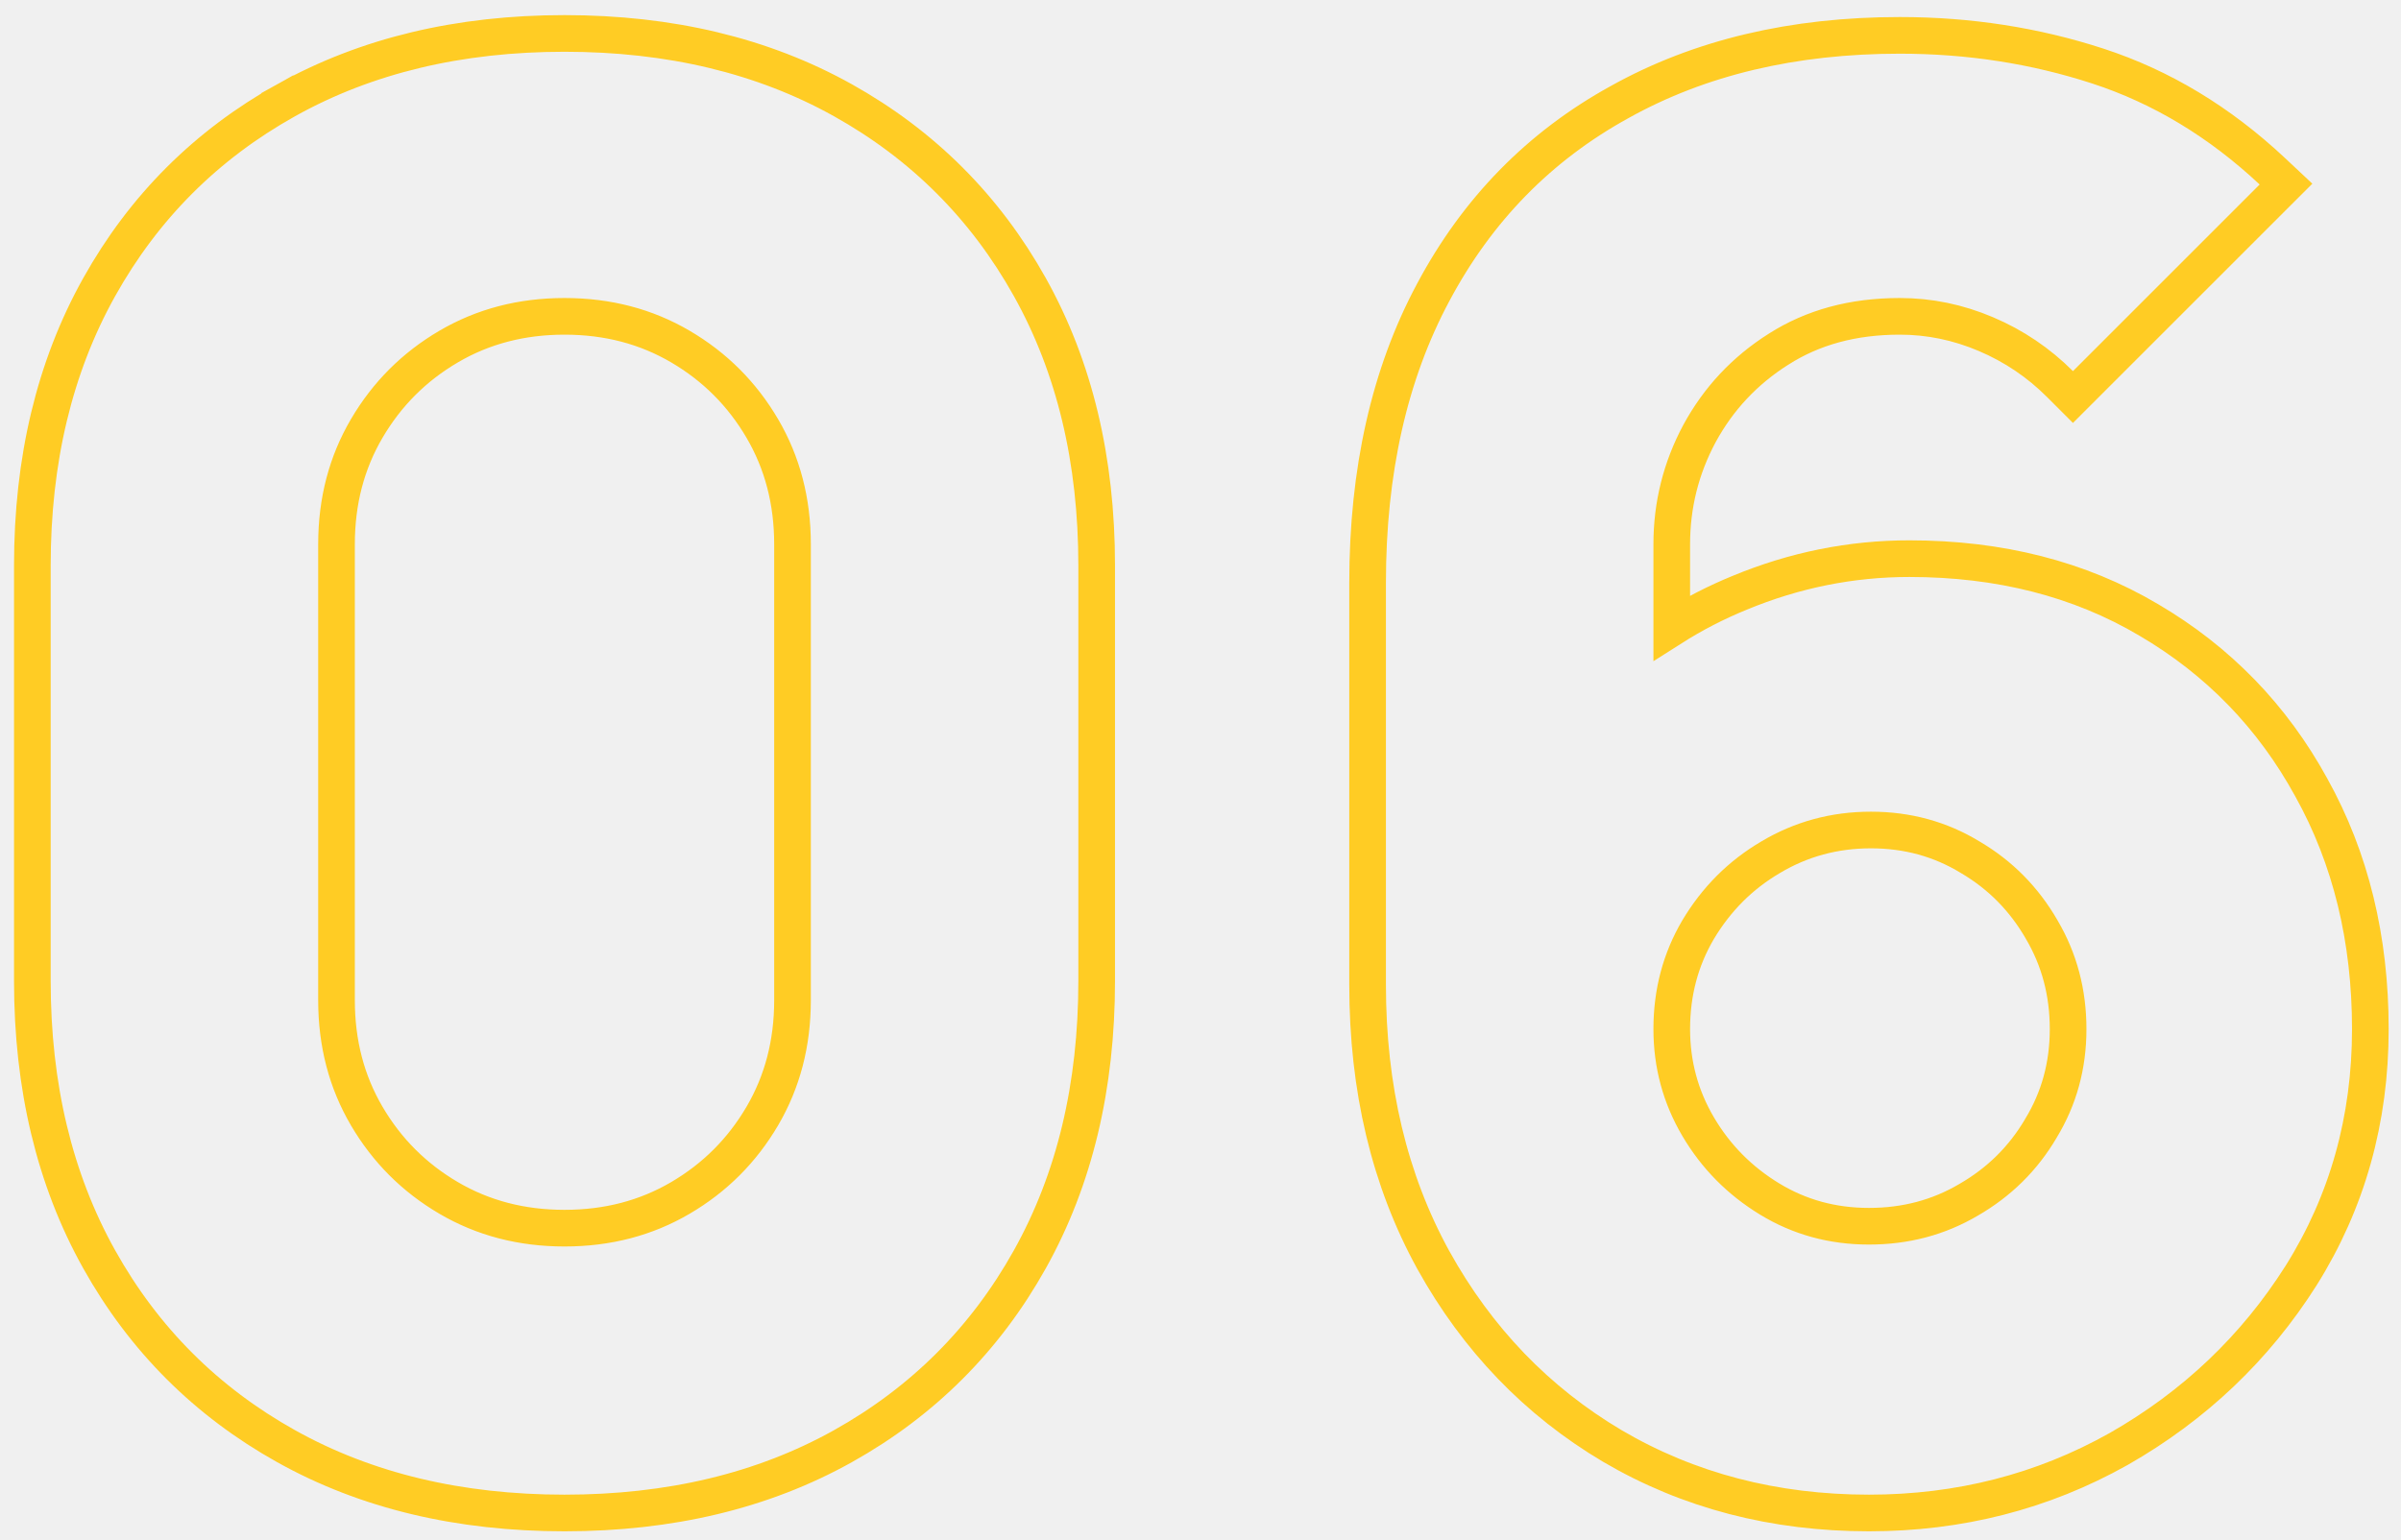
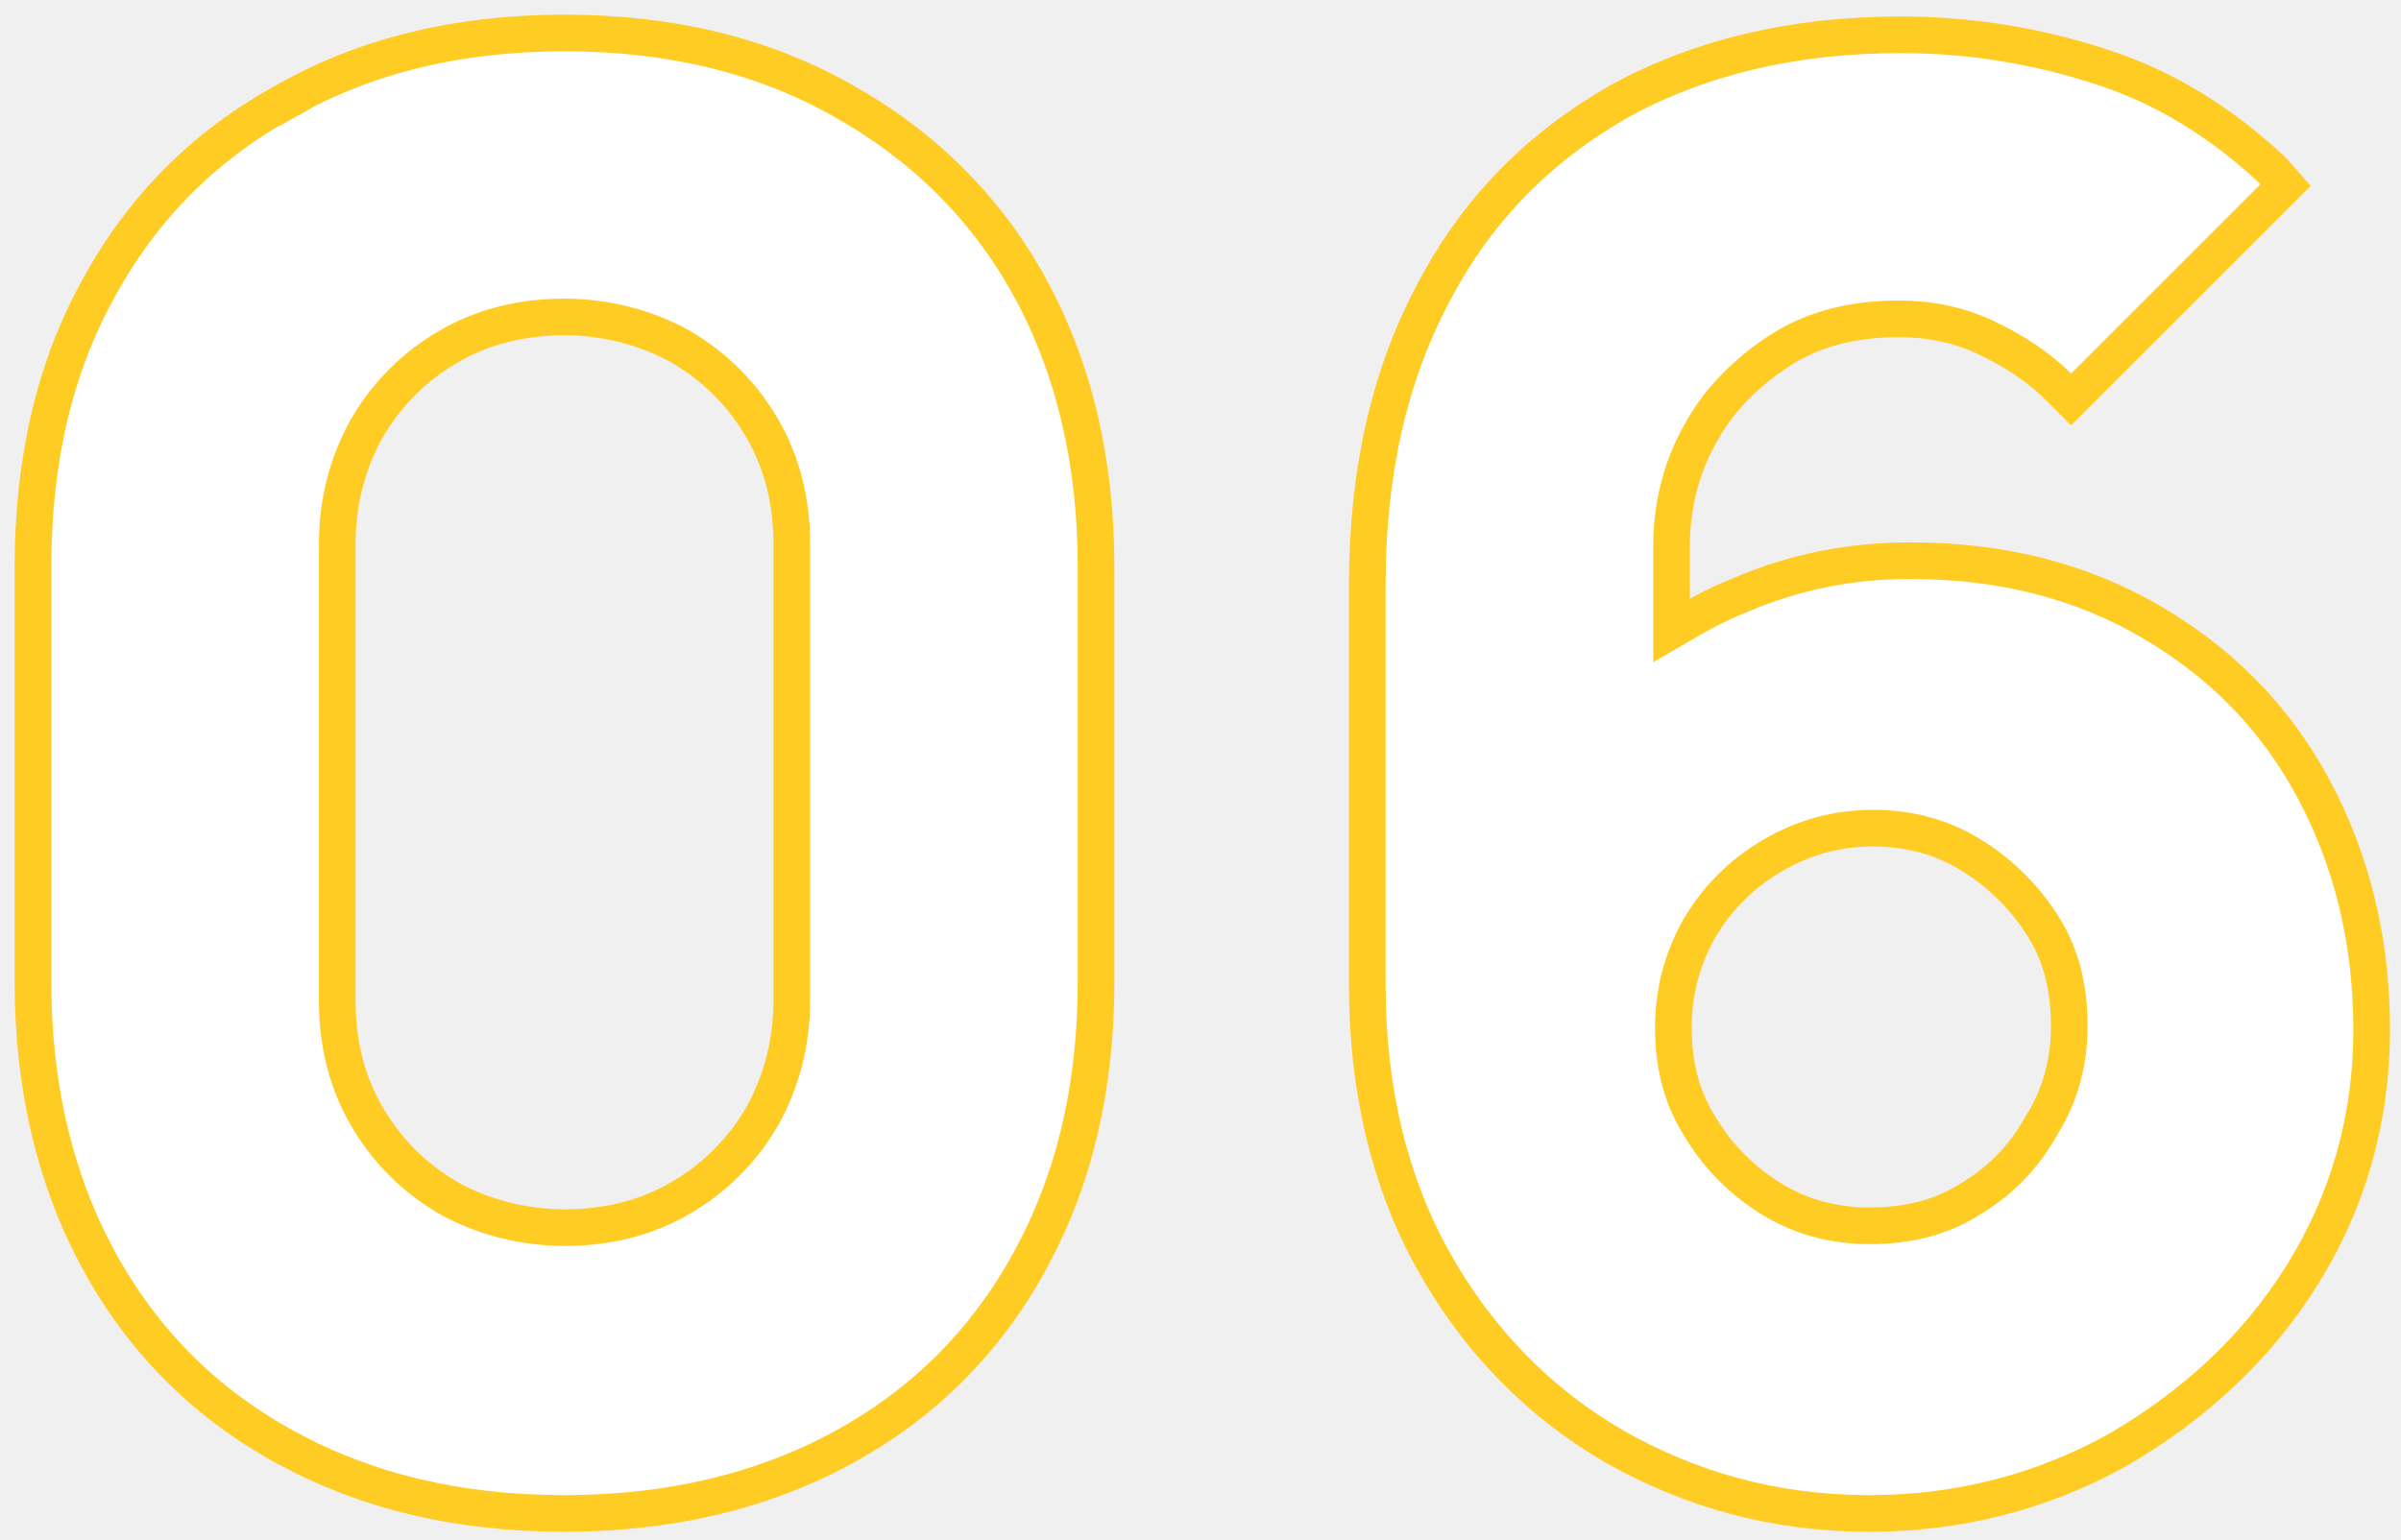
- <svg xmlns="http://www.w3.org/2000/svg" width="131" height="84" viewBox="0 0 131 84" fill="none">
-   <path d="M87.97 78.918L87.973 78.92C92.129 81.362 96.804 82.575 101.972 82.575C106.897 82.575 111.441 81.415 115.587 79.087L115.593 79.084C119.722 76.729 123.046 73.571 125.55 69.615L125.552 69.612C128.072 65.595 129.327 61.104 129.327 56.165C129.327 51.257 128.262 46.852 126.105 42.977C123.989 39.111 121.027 36.057 117.233 33.831C113.454 31.594 109.091 30.49 104.177 30.49C100.999 30.49 97.912 31.112 94.924 32.35C93.62 32.882 92.382 33.521 91.212 34.265V29.705C91.212 27.56 91.714 25.552 92.721 23.668C93.759 21.756 95.197 20.221 97.046 19.053L97.05 19.051C98.899 17.872 101.087 17.265 103.652 17.265C105.265 17.265 106.829 17.587 108.353 18.235C109.881 18.885 111.226 19.793 112.395 20.962L113.102 21.669L113.809 20.962L123.994 10.777L124.725 10.047L123.971 9.34C121.108 6.659 117.938 4.741 114.463 3.607C111.032 2.488 107.427 1.93 103.652 1.93C97.844 1.93 92.736 3.132 88.363 5.573C83.99 7.979 80.599 11.446 78.2 15.952C75.798 20.43 74.617 25.727 74.617 31.805V53.75C74.617 59.389 75.804 64.407 78.206 68.775L78.208 68.778C80.601 73.092 83.857 76.479 87.97 78.918ZM15.613 5.47L16.1 6.343L15.613 5.47C11.251 7.905 7.845 11.311 5.41 15.673C2.969 20.045 1.765 25.118 1.765 30.86V53.54C1.765 59.283 2.969 64.356 5.41 68.728C7.845 73.09 11.251 76.496 15.613 78.931C19.985 81.372 25.058 82.575 30.8 82.575C36.543 82.575 41.616 81.372 45.988 78.931C50.35 76.496 53.756 73.09 56.191 68.728C58.632 64.356 59.835 59.283 59.835 53.54V30.86C59.835 25.118 58.632 20.045 56.191 15.673C53.756 11.311 50.35 7.905 45.988 5.47C41.616 3.029 36.543 1.825 30.8 1.825C25.058 1.825 19.985 3.029 15.613 5.47ZM107.405 65.484L107.398 65.488C105.774 66.444 103.973 66.925 101.972 66.925C99.978 66.925 98.181 66.429 96.559 65.443C94.914 64.443 93.615 63.127 92.649 61.486C91.691 59.857 91.212 58.09 91.212 56.165C91.212 54.166 91.693 52.366 92.647 50.743C93.648 49.065 94.963 47.752 96.599 46.79L96.604 46.787C98.266 45.796 100.083 45.3 102.077 45.3C104.072 45.3 105.868 45.796 107.49 46.782L107.497 46.786L107.503 46.79C109.137 47.751 110.431 49.06 111.396 50.732L111.4 50.74C112.356 52.364 112.837 54.165 112.837 56.165C112.837 58.16 112.341 59.956 111.355 61.578L111.352 61.584L111.348 61.591C110.387 63.224 109.078 64.519 107.405 65.484ZM37.12 65.382C35.254 66.476 33.156 67.03 30.8 67.03C28.445 67.03 26.347 66.476 24.481 65.382C22.599 64.279 21.112 62.792 20.008 60.91C18.914 59.044 18.36 56.946 18.36 54.59V29.705C18.36 27.35 18.914 25.252 20.008 23.386C21.112 21.503 22.599 20.016 24.481 18.913C26.347 17.819 28.445 17.265 30.8 17.265C33.156 17.265 35.254 17.819 37.12 18.913C39.002 20.016 40.489 21.503 41.593 23.386C42.686 25.252 43.24 27.35 43.24 29.705V54.59C43.24 56.946 42.686 59.044 41.593 60.91C40.489 62.792 39.002 64.279 37.12 65.382Z" stroke="#FFCC24" stroke-width="2" />
+ <svg xmlns="http://www.w3.org/2000/svg" version="1.1" id="Слой_1" x="0px" y="0px" viewBox="0 0 131 84" style="enable-background:new 0 0 131 84;" xml:space="preserve">
+   <style type="text/css">
+ 	.st0{fill:#FFFFFF;stroke:#FFCC24;stroke-width:2;}
+ </style>
+   <path class="st0" d="M88,78.9L88,78.9c4.2,2.4,8.8,3.7,14,3.7c4.9,0,9.5-1.2,13.6-3.5l0,0c4.1-2.4,7.5-5.5,10-9.5l0,0  c2.5-4,3.8-8.5,3.8-13.4c0-4.9-1.1-9.3-3.2-13.2c-2.1-3.9-5.1-6.9-8.9-9.1c-3.8-2.2-8.1-3.3-13.1-3.3c-3.2,0-6.3,0.6-9.3,1.9  c-1.3,0.5-2.5,1.2-3.7,1.9v-4.6c0-2.1,0.5-4.2,1.5-6c1-1.9,2.5-3.4,4.3-4.6l0,0c1.8-1.2,4-1.8,6.6-1.8c1.6,0,3.2,0.3,4.7,1  c1.5,0.7,2.9,1.6,4,2.7l0.7,0.7l0.7-0.7L124,10.8l0.7-0.7L124,9.3c-2.9-2.7-6-4.6-9.5-5.7c-3.4-1.1-7-1.7-10.8-1.7  c-5.8,0-10.9,1.2-15.3,3.6C84,8,80.6,11.4,78.2,16c-2.4,4.5-3.6,9.8-3.6,15.9v21.9c0,5.6,1.2,10.7,3.6,15l0,0  C80.6,73.1,83.9,76.5,88,78.9z M15.6,5.5l0.5,0.9L15.6,5.5c-4.4,2.4-7.8,5.8-10.2,10.2C3,20,1.8,25.1,1.8,30.9v22.7  c0,5.7,1.2,10.8,3.6,15.2c2.4,4.4,5.8,7.8,10.2,10.2c4.4,2.4,9.4,3.6,15.2,3.6c5.7,0,10.8-1.2,15.2-3.6c4.4-2.4,7.8-5.8,10.2-10.2  c2.4-4.4,3.6-9.4,3.6-15.2V30.9c0-5.7-1.2-10.8-3.6-15.2C53.8,11.3,50.3,7.9,46,5.5C41.6,3,36.5,1.8,30.8,1.8  C25.1,1.8,20,3,15.6,5.5z M107.4,65.5L107.4,65.5c-1.6,1-3.4,1.4-5.4,1.4c-2,0-3.8-0.5-5.4-1.5c-1.6-1-2.9-2.3-3.9-4  c-1-1.6-1.4-3.4-1.4-5.3c0-2,0.5-3.8,1.4-5.4c1-1.7,2.3-3,4-4l0,0c1.7-1,3.5-1.5,5.5-1.5c2,0,3.8,0.5,5.4,1.5l0,0l0,0  c1.6,1,2.9,2.3,3.9,3.9l0,0c1,1.6,1.4,3.4,1.4,5.4c0,2-0.5,3.8-1.5,5.4l0,0l0,0C110.4,63.2,109.1,64.5,107.4,65.5z M37.1,65.4  c-1.9,1.1-4,1.6-6.3,1.6s-4.5-0.6-6.3-1.6c-1.9-1.1-3.4-2.6-4.5-4.5c-1.1-1.9-1.6-4-1.6-6.3V29.7c0-2.4,0.6-4.5,1.6-6.3  c1.1-1.9,2.6-3.4,4.5-4.5c1.9-1.1,4-1.6,6.3-1.6s4.5,0.6,6.3,1.6c1.9,1.1,3.4,2.6,4.5,4.5c1.1,1.9,1.6,4,1.6,6.3v24.9  c0,2.4-0.6,4.5-1.6,6.3C40.5,62.8,39,64.3,37.1,65.4z" />
</svg>
